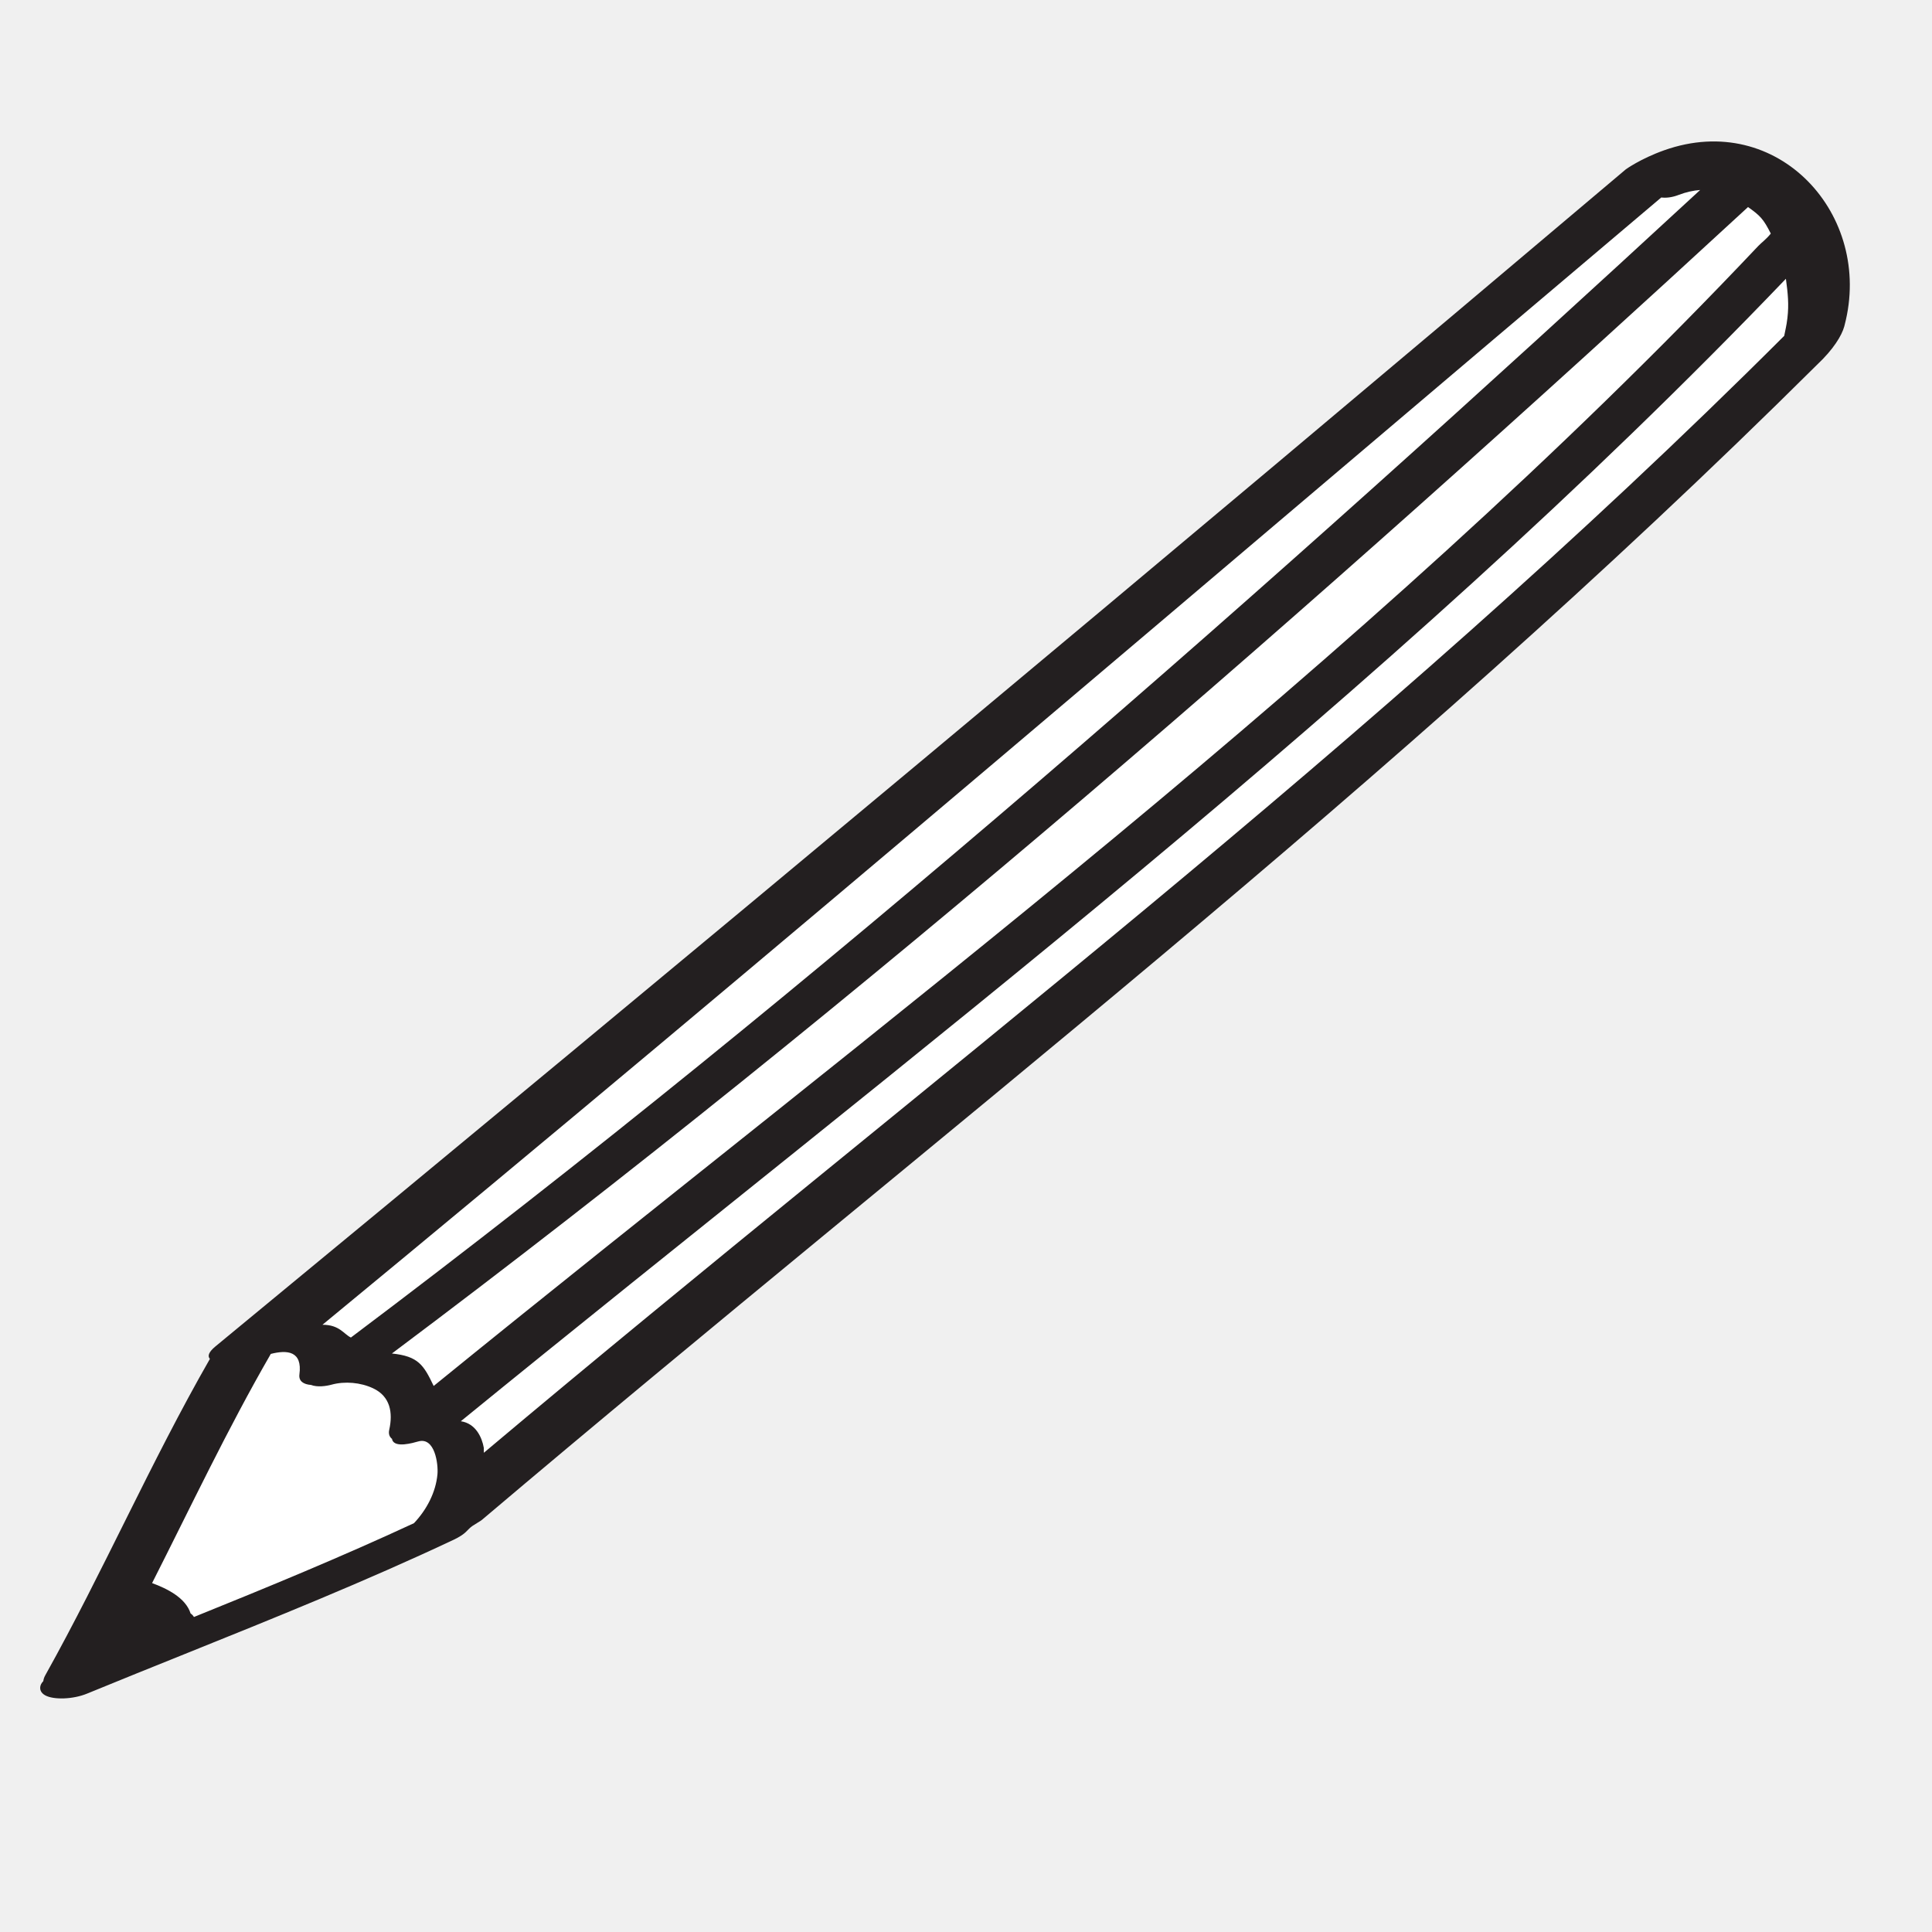
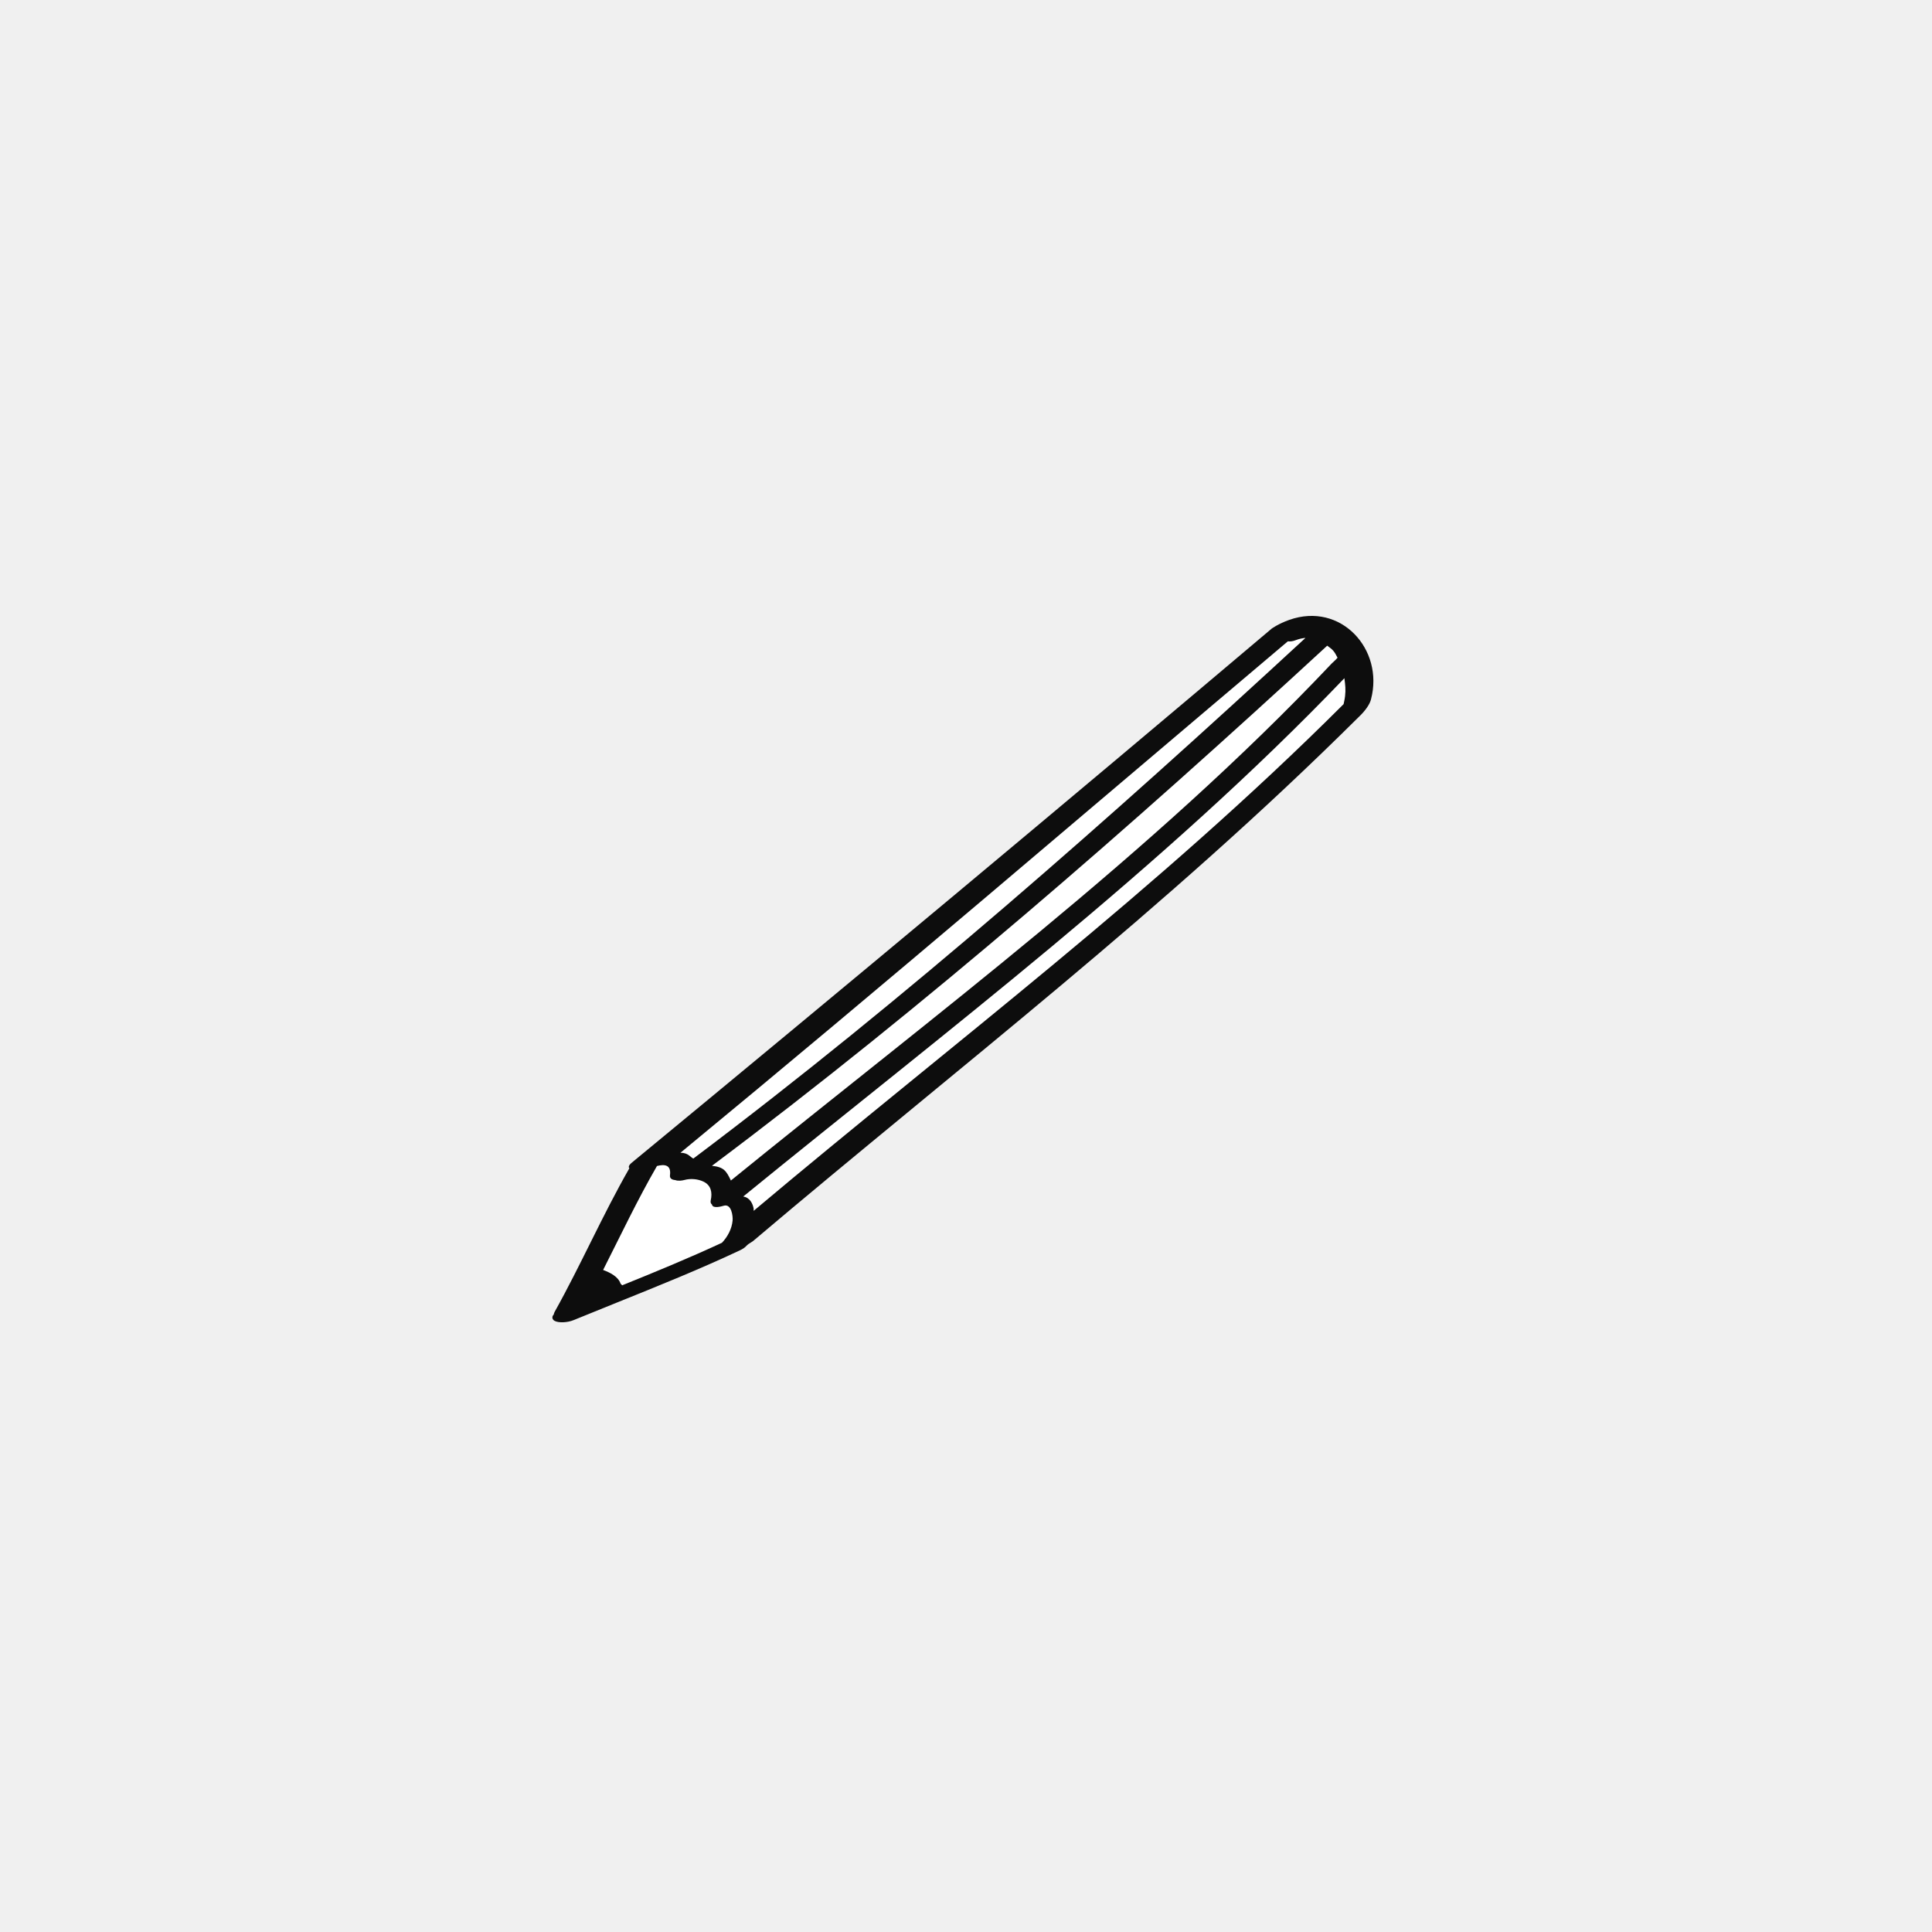
- <svg xmlns="http://www.w3.org/2000/svg" version="1.1" id="Ebene_1" x="0px" y="0px" width="100px" height="100px" viewBox="0 0 100 100" enable-background="new 0 0 100 100" xml:space="preserve">
+ <svg xmlns="http://www.w3.org/2000/svg" version="1.1" id="Ebene_1" x="0px" y="0px" width="140px" height="140px" viewBox="0 0 140 140" enable-background="new 0 0 140 140" xml:space="preserve">
  <g>
-     <polygon fill="#FFFFFF" points="5.684,86.025 23.876,78.413 68.347,40.807 94.197,17.502 94.007,13.407 90.959,9.601 86.734,8.545    84.651,9.969 50.96,38.309 26.524,58.646 13.236,69.05 6.74,80.746 4.698,85.479  " />
-     <path fill="#231F20" d="M84.151,8.766c-24.046,20.326-48.705,40.898-73,60.924c-0.362,0.299-0.416,0.508-0.286,0.646   c-3.064,5.344-5.519,11-8.521,16.376c-0.065,0.114-0.091,0.212-0.103,0.303c-0.101,0.105-0.154,0.214-0.161,0.327   c-0.006,0.096,0.021,0.275,0.255,0.406c0.444,0.247,1.456,0.208,2.164-0.084c1.688-0.693,3.379-1.374,5.07-2.054   c4.587-1.847,9.331-3.755,13.897-5.905c0.691-0.327,0.682-0.504,0.972-0.712c0.109-0.078,0.51-0.311,0.509-0.327   C48.685,58.569,71.94,40.842,94.047,18.882c0.854-0.799,1.283-1.52,1.41-1.979c0.006-0.027,0.013-0.053,0.02-0.079l0,0   c1.494-5.689-3.444-11.137-9.338-9.046C84.9,8.219,84.151,8.766,84.151,8.766z M92.35,17.384   C71.081,38.625,47.95,55.921,25.044,75.195c0-0.164,0-0.235-0.002-0.254c-0.093-0.535-0.414-1.263-1.19-1.378   C47.1,54.611,71.637,36.153,92.438,14.429c0.102,0.753,0.162,1.325,0.078,2.035C92.462,16.914,92.413,17.04,92.35,17.384z    M91.656,12.089c-0.226,0.288-0.493,0.477-0.658,0.653C70.423,34.521,45.652,52.87,22.447,71.737   c-0.519-1.086-0.793-1.54-2.162-1.68C44.729,51.74,67.999,31.436,90.478,10.717C91.115,11.168,91.274,11.336,91.656,12.089z    M85.986,10.222c0.259,0.03,0.56-0.002,0.901-0.133c0.386-0.148,0.757-0.229,1.113-0.256C65.742,30.38,42.391,51.012,18.163,69.23   c-0.364-0.168-0.584-0.662-1.472-0.661C40.193,49.208,62.724,29.878,85.986,10.222z M14.014,70.079   c0.841-0.216,1.647-0.162,1.484,1.06c-0.048,0.355,0.224,0.518,0.598,0.545c0.33,0.127,0.78,0.064,1.066-0.014   c0.687-0.188,1.499-0.117,2.149,0.188c0.889,0.417,1.034,1.26,0.836,2.145c-0.05,0.223,0.017,0.376,0.149,0.479   c0.002,0.014-0.003,0.026,0.002,0.038c0.143,0.443,1.084,0.163,1.354,0.088c0.861-0.24,1.037,1.181,0.991,1.695   c-0.086,0.948-0.563,1.845-1.216,2.536c-3.748,1.74-7.602,3.328-11.388,4.856c-0.044-0.07-0.099-0.134-0.173-0.182   c-0.258-0.817-1.225-1.289-1.994-1.573c2.008-3.961,3.905-7.979,6.127-11.831C14.006,70.099,14.008,70.089,14.014,70.079z" />
+     <polygon fill="#FFFFFF" points="42.316,94.621 53.871,89.786 82.118,65.9 98.537,51.097 98.416,48.496 96.48,46.079 93.797,45.408    92.474,46.313 71.074,64.313 55.553,77.23 47.113,83.84 42.987,91.268 41.69,94.273  " />
+     <path fill="#0D0D0D" d="M92.156,45.548C76.883,58.459,61.22,71.525,45.789,84.245c-0.23,0.19-0.264,0.323-0.182,0.411   c-1.946,3.395-3.505,6.986-5.412,10.4c-0.042,0.073-0.058,0.135-0.065,0.193c-0.064,0.066-0.098,0.136-0.102,0.207   c-0.004,0.062,0.013,0.176,0.162,0.259c0.282,0.157,0.925,0.132,1.375-0.054c1.072-0.44,2.146-0.873,3.22-1.305   c2.914-1.173,5.927-2.385,8.827-3.75c0.438-0.209,0.433-0.32,0.617-0.453c0.069-0.049,0.324-0.197,0.323-0.207   C69.629,77.182,84.4,65.922,98.441,51.974c0.542-0.507,0.815-0.965,0.896-1.257c0.004-0.017,0.009-0.033,0.013-0.05l0,0   c0.949-3.613-2.187-7.074-5.931-5.746C92.632,45.201,92.156,45.548,92.156,45.548z M97.363,51.023   C83.854,64.514,69.162,75.5,54.613,87.742c0-0.104,0-0.148-0.001-0.161c-0.059-0.34-0.263-0.803-0.756-0.876   c14.767-12.037,30.352-23.762,43.563-37.56c0.066,0.479,0.104,0.841,0.05,1.292C97.435,50.724,97.403,50.804,97.363,51.023z    M96.923,47.659c-0.144,0.183-0.312,0.303-0.418,0.415C83.437,61.908,67.702,73.562,52.963,85.545   c-0.329-0.689-0.503-0.977-1.373-1.066c15.526-11.635,30.306-24.531,44.584-37.69C96.579,47.074,96.68,47.181,96.923,47.659z    M93.321,46.474c0.165,0.019,0.355-0.001,0.572-0.085c0.246-0.094,0.481-0.146,0.707-0.163   C80.463,59.277,65.631,72.382,50.243,83.953c-0.231-0.106-0.371-0.42-0.935-0.42C64.235,71.236,78.547,58.958,93.321,46.474z    M47.607,84.493c0.534-0.138,1.046-0.104,0.942,0.673c-0.03,0.226,0.142,0.328,0.38,0.346c0.209,0.081,0.496,0.041,0.677-0.009   c0.437-0.118,0.953-0.074,1.365,0.119c0.564,0.266,0.657,0.802,0.531,1.363c-0.032,0.142,0.01,0.239,0.094,0.304   c0.001,0.01-0.002,0.018,0.001,0.023c0.091,0.282,0.689,0.105,0.86,0.057c0.547-0.152,0.659,0.75,0.63,1.076   c-0.055,0.603-0.358,1.173-0.773,1.611c-2.38,1.105-4.829,2.114-7.233,3.084c-0.028-0.044-0.063-0.085-0.11-0.114   c-0.164-0.521-0.778-0.819-1.267-1c1.275-2.517,2.48-5.067,3.892-7.515C47.602,84.506,47.604,84.499,47.607,84.493z" />
  </g>
</svg>
